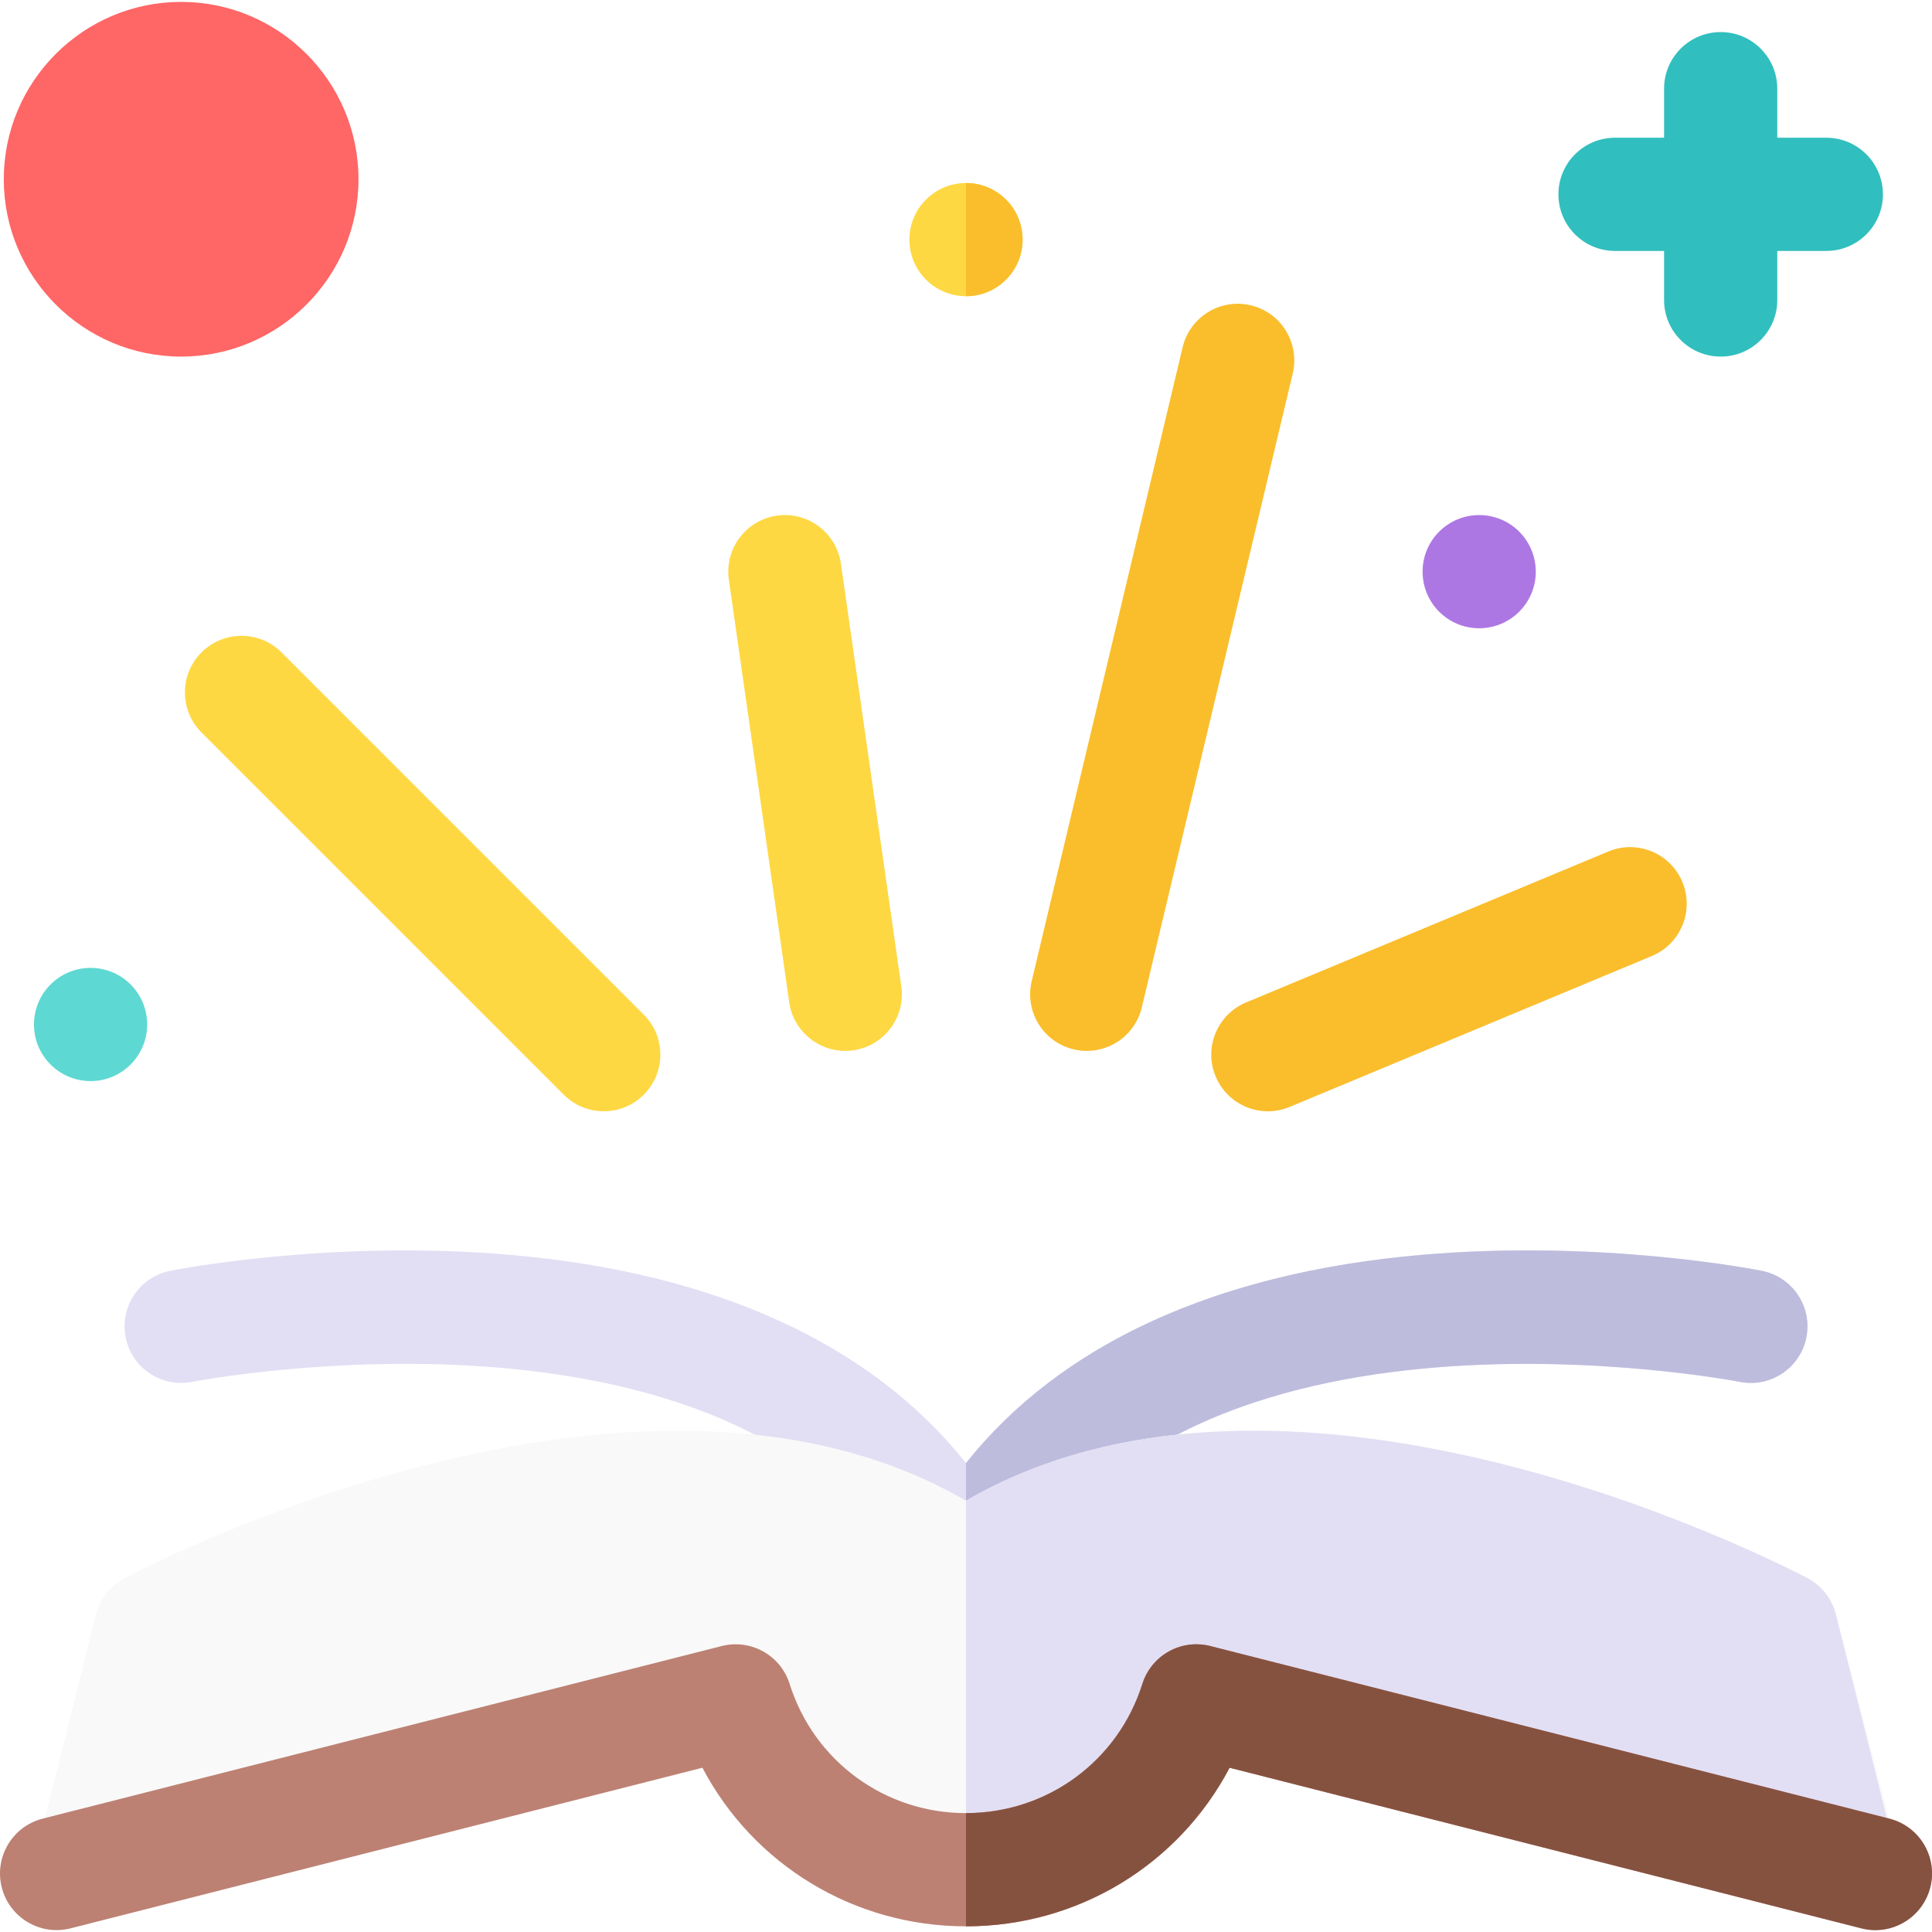
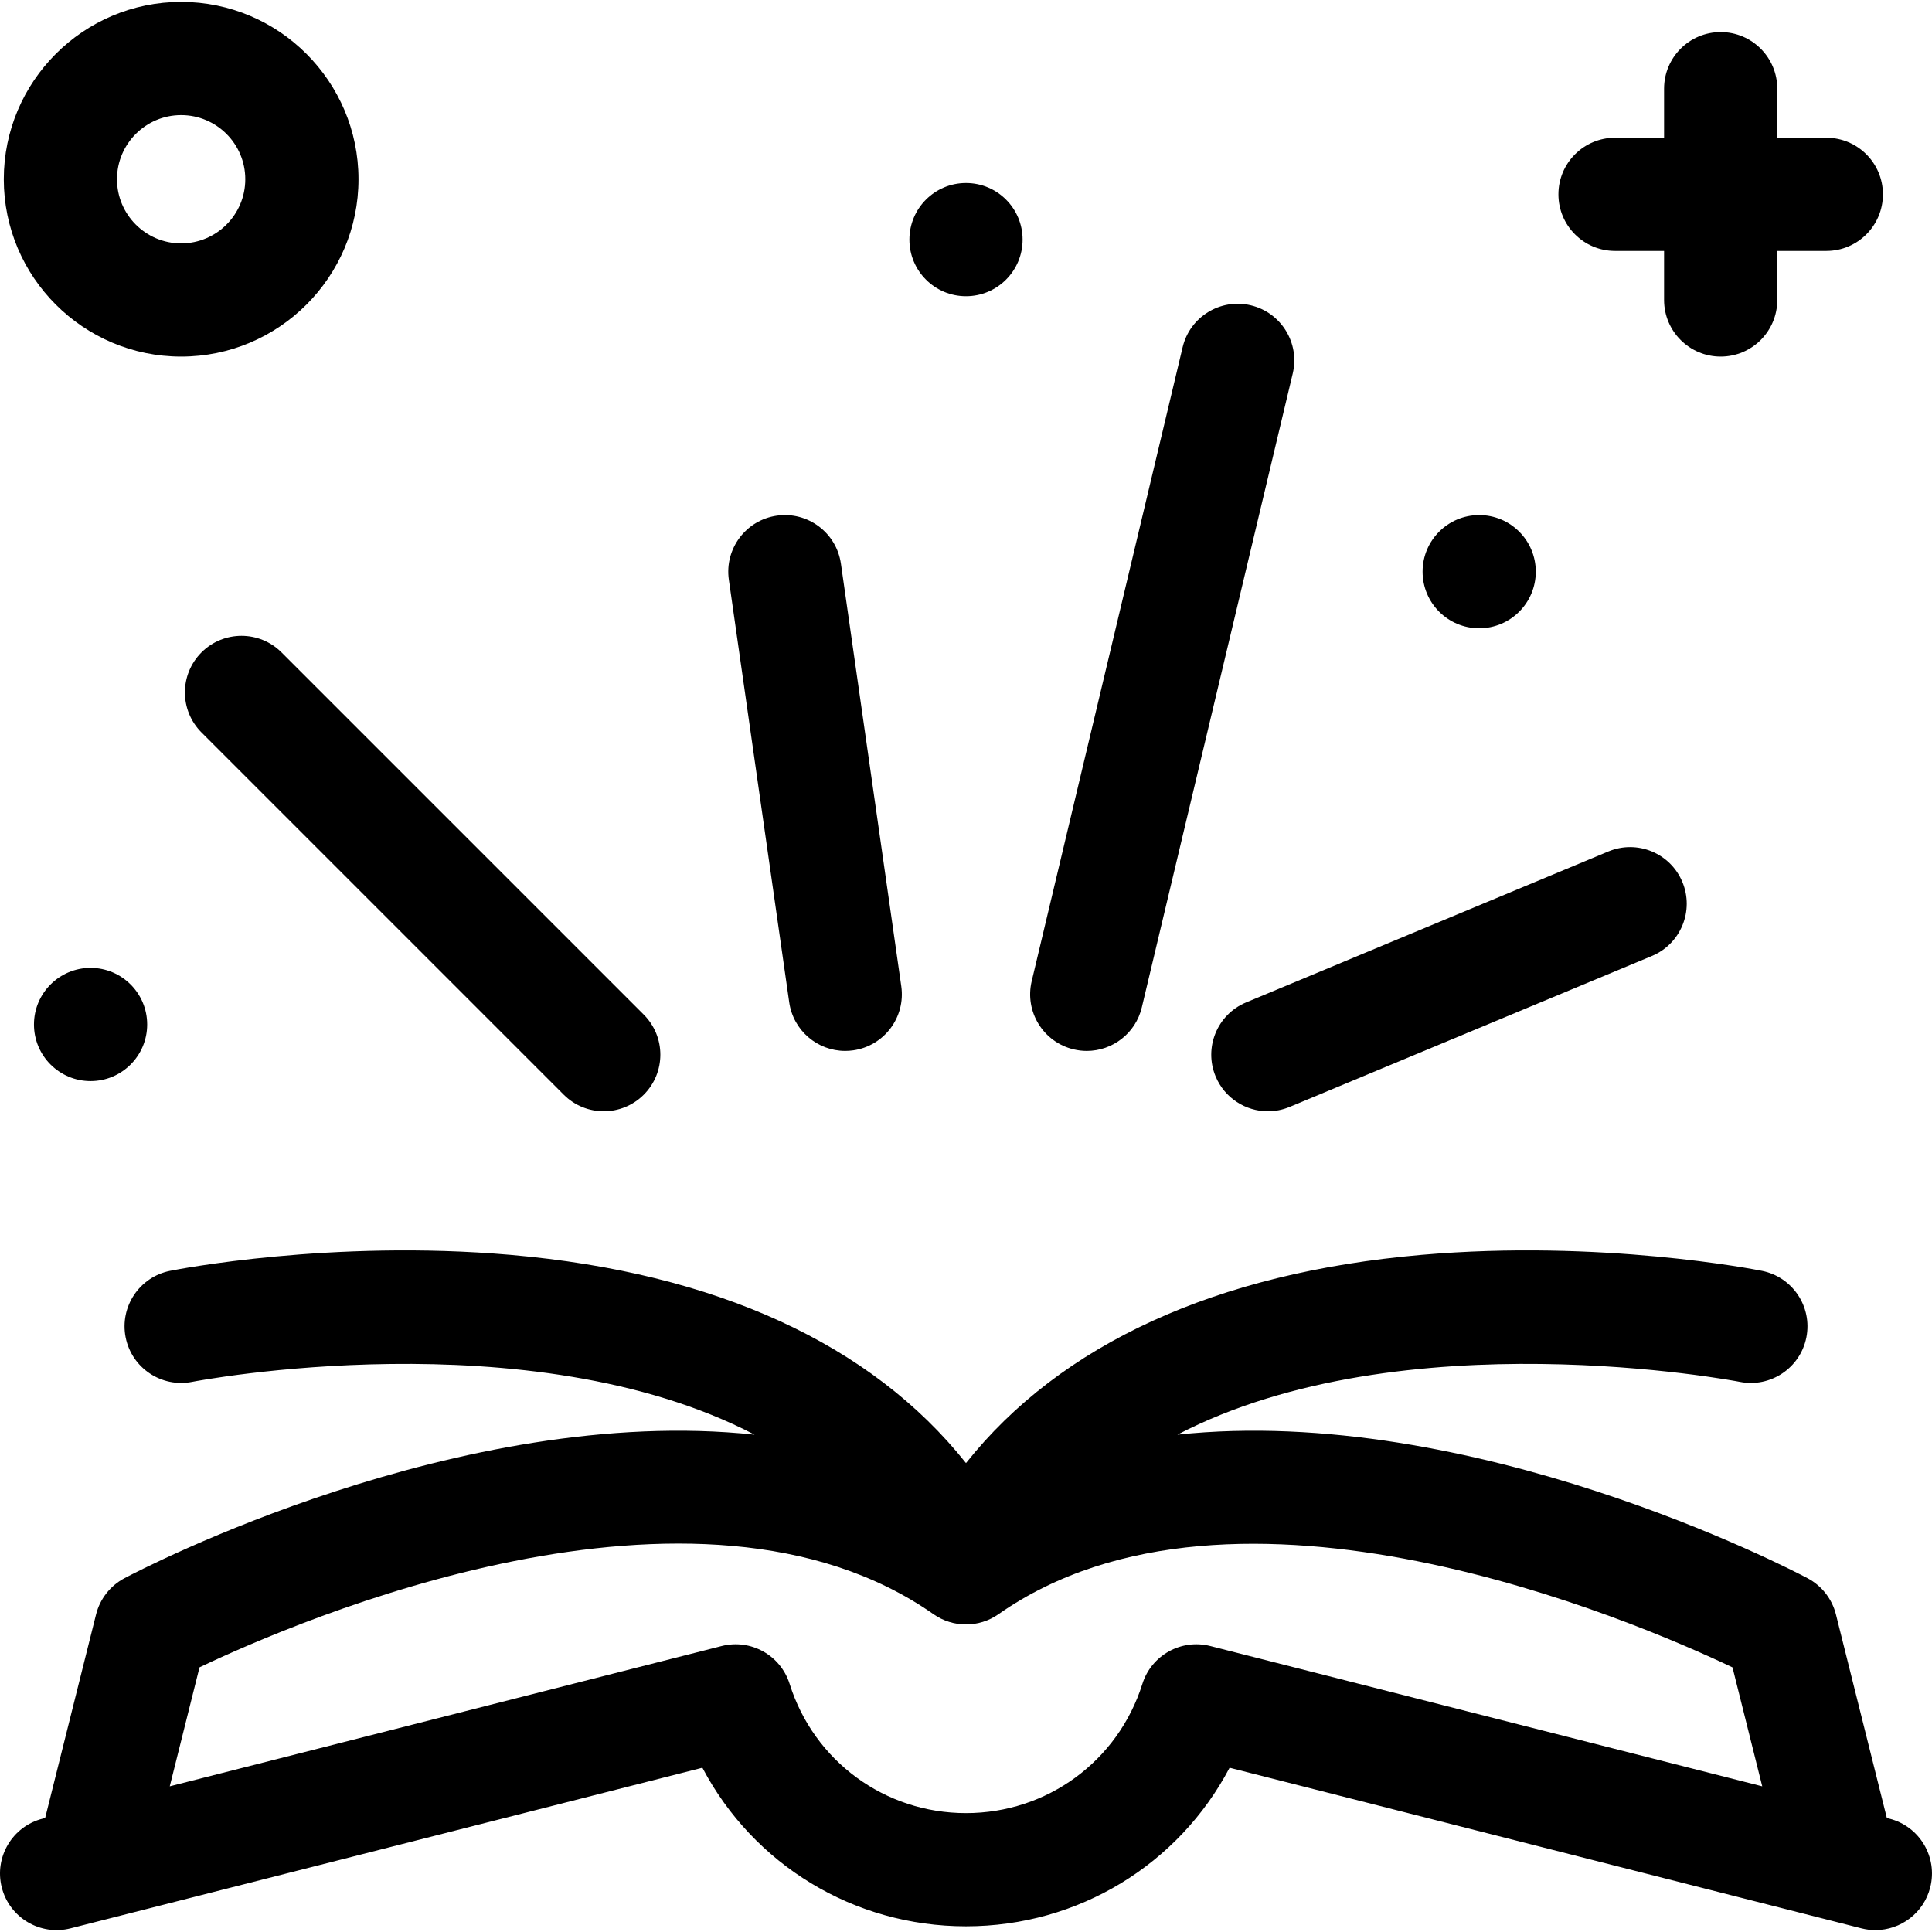
<svg xmlns="http://www.w3.org/2000/svg" id="Capa_1" enable-background="new 0 0 512.007 512.007" height="512" viewBox="0 0 512.007 512.007" width="512">
  <g>
-     <path d="m256.004 430.502c-5.682 0-10.876-3.21-13.416-8.292-42.277-84.553-190.166-56.293-191.653-55.997-8.124 1.61-16.019-3.662-17.636-11.782s3.645-16.014 11.764-17.638c1.719-.344 42.646-8.374 90.241-4.234 54.444 4.734 95.63 23.666 120.7 55.178 25.07-31.512 66.256-50.443 120.7-55.178 47.592-4.143 88.521 3.891 90.241 4.234 8.124 1.625 13.392 9.527 11.768 17.65-1.626 8.124-9.527 13.388-17.65 11.768-1.479-.294-149.366-28.555-191.643 55.999-2.54 5.082-7.735 8.292-13.416 8.292z" fill="#e2dff4" />
-     <path d="m269.42 422.21c42.276-84.554 190.164-56.293 191.643-55.999 8.123 1.62 16.024-3.644 17.65-11.768 1.624-8.123-3.644-16.025-11.768-17.65-1.72-.344-42.649-8.377-90.241-4.234-54.444 4.734-95.63 23.666-120.7 55.178v42.766c5.681-.001 10.876-3.211 13.416-8.293z" fill="#bebcdd" />
-     <path d="m486.554 427.862c-1.03-4.13-3.77-7.62-7.53-9.62-5.69-3.01-136.19-70.95-223.02-20.521-86.83-50.42-217.33 17.51-223.02 20.521-3.76 2-6.5 5.49-7.53 9.62l-13.49 53.93 15.934 11.306 166.468-43.234s64 96.681 120.851 0l184.827 47.628.655-15.528z" fill="#f9f9f9" />
-     <path d="m500.044 481.797-13.488-53.935c-1.032-4.129-3.771-7.625-7.533-9.617-5.691-3.014-136.186-70.948-223.019-20.525v106.782c29.811 0 56.382-18.416 69.857-44.024l167.447 45.563 7.399-24.073z" fill="#e2dff4" />
-     <path d="m497.014 511.506c-1.224 0-2.466-.151-3.706-.466l-167.446-42.563c-13.477 25.608-40.048 42.024-69.858 42.024s-56.382-16.416-69.858-42.024l-167.447 42.563c-8.034 2.039-16.193-2.814-18.233-10.843s2.813-16.192 10.843-18.233l179.95-45.74c7.718-1.963 15.612 2.442 18.002 10.03 6.454 20.485 25.238 34.248 46.743 34.248s40.289-13.763 46.743-34.248c2.39-7.588 10.286-11.99 18.002-10.03l179.95 45.74c8.029 2.041 12.883 10.204 10.843 18.233-1.726 6.788-7.83 11.308-14.528 11.309z" fill="#bc8173" />
-     <path d="m325.862 468.477 167.446 42.563c1.24.314 2.482.466 3.706.466 6.697-.001 12.802-4.521 14.527-11.309 2.04-8.029-2.813-16.192-10.843-18.233l-179.95-45.74c-7.716-1.96-15.612 2.442-18.002 10.03-6.454 20.485-25.238 34.248-46.743 34.248v30c29.811 0 56.383-16.416 69.859-42.025z" fill="#865240" />
-     <path d="m484.004 36.502h-13v-13c0-8.284-6.716-15-15-15s-15 6.716-15 15v13h-13c-8.284 0-15 6.716-15 15s6.716 15 15 15h13v13c0 8.284 6.716 15 15 15s15-6.716 15-15v-13h13c8.284 0 15-6.716 15-15s-6.716-15-15-15z" fill="#31bebe" />
-     <path d="m336.01 294.506c-5.875 0-11.451-3.474-13.852-9.234-3.187-7.647.43-16.43 8.076-19.615l96-40c7.646-3.189 16.429.43 19.615 8.076 3.187 7.647-.43 16.43-8.076 19.615l-96 40c-1.886.786-3.841 1.158-5.763 1.158z" fill="#fabe2c" />
-     <path d="m288.016 278.506c-1.15 0-2.318-.134-3.487-.412-8.059-1.919-13.036-10.007-11.117-18.066l40-168c1.919-8.059 10.002-13.035 18.066-11.117 8.059 1.919 13.036 10.007 11.117 18.066l-40 168c-1.64 6.89-7.792 11.529-14.579 11.529z" fill="#fabe2c" />
-     <path d="m223.985 278.504c-7.345 0-13.762-5.398-14.831-12.881l-16-112c-1.171-8.201 4.527-15.799 12.729-16.971 8.19-1.174 15.799 4.527 16.971 12.729l16 112c1.171 8.201-4.527 15.799-12.729 16.971-.719.102-1.434.152-2.14.152z" fill="#fed843" />
-     <path d="m160.004 294.502c-3.839 0-7.678-1.465-10.606-4.394l-96-96c-5.858-5.857-5.858-15.355 0-21.213 5.857-5.857 15.355-5.857 21.213 0l96 96c5.858 5.857 5.858 15.355 0 21.213-2.93 2.929-6.768 4.394-10.607 4.394z" fill="#fed843" />
-     <circle cx="24.004" cy="271.503" fill="#5ed8d3" r="15" />
-     <circle cx="256.004" cy="63.501" fill="#fed843" r="15" />
-     <circle cx="392.004" cy="151.5" fill="#ad77e3" r="15" />
-     <path d="m271.004 63.501c0-8.285-6.716-15-15-15v30c8.284 0 15-6.716 15-15z" fill="#fabe2c" />
-     <path d="m48.004 94.502c-25.916 0-47-21.084-47-47s21.084-47 47-47 47 21.084 47 47-21.084 47-47 47z" fill="#f66" />
+     <path d="m500.699 481.964-.656-.167-13.488-53.934c-1.032-4.13-3.771-7.627-7.533-9.618-4.553-2.411-88.953-46.35-166.99-38.038 59.699-31.065 147.889-14.223 149.03-13.996 8.123 1.62 16.024-3.644 17.65-11.768 1.624-8.123-3.644-16.025-11.768-17.65-1.72-.344-42.649-8.377-90.241-4.234-54.444 4.734-95.63 23.666-120.7 55.178-25.07-31.512-66.256-50.443-120.7-55.178-47.596-4.14-88.522 3.891-90.241 4.234-8.119 1.624-13.381 9.518-11.764 17.638s9.512 13.393 17.636 11.782c1.147-.228 89.34-17.071 149.04 13.995-78.036-8.311-162.436 35.627-166.989 38.038-3.762 1.991-6.501 5.488-7.533 9.618l-13.488 53.934-.656.167c-8.029 2.041-12.883 10.204-10.843 18.233 2.04 8.028 10.199 12.882 18.233 10.843l167.446-42.563c13.477 25.608 40.048 42.024 69.858 42.024s56.382-16.416 69.858-42.024l167.446 42.563c1.24.314 2.482.466 3.706.466 6.697-.001 12.802-4.521 14.527-11.309 2.043-8.03-2.811-16.193-10.84-18.234zm-179.95-45.741c-7.716-1.96-15.612 2.442-18.002 10.03-6.454 20.485-25.238 34.248-46.743 34.248s-40.289-13.763-46.743-34.248c-2.39-7.588-10.284-11.993-18.002-10.03l-146.272 37.18 7.887-31.536c25.915-12.359 131.677-58.071 194.528-14.077 5.164 3.615 12.039 3.615 17.203 0 62.707-43.894 168.608 1.76 194.531 14.087l7.884 31.526z" />
+     <path d="m428.004 66.502h13v13c0 8.284 6.716 15 15 15s15-6.716 15-15v-13h13c8.284 0 15-6.716 15-15s-6.716-15-15-15h-13v-13c0-8.284-6.716-15-15-15s-15 6.716-15 15v13h-13c-8.284 0-15 6.716-15 15s6.716 15 15 15z" />
+     <path d="m426.234 225.656-96 40c-7.646 3.186-11.263 11.968-8.076 19.615 2.4 5.761 7.977 9.234 13.852 9.234 1.923 0 3.878-.372 5.764-1.158l96-40c7.646-3.186 11.263-11.968 8.076-19.615-3.187-7.646-11.969-11.265-19.616-8.076z" />
+     <path d="m284.529 278.094c1.169.278 2.337.412 3.487.412 6.786 0 12.938-4.639 14.579-11.529l40-168c1.919-8.06-3.059-16.147-11.117-18.066-8.064-1.918-16.147 3.059-18.066 11.117l-40 168c-1.919 8.059 3.058 16.147 11.117 18.066z" />
+     <path d="m209.154 265.623c1.069 7.482 7.486 12.881 14.831 12.881.706 0 1.421-.05 2.14-.152 8.201-1.172 13.899-8.77 12.729-16.971l-16-112c-1.172-8.201-8.78-13.902-16.971-12.729-8.201 1.172-13.899 8.77-12.729 16.971z" />
+     <path d="m53.397 172.895c-5.858 5.857-5.858 15.355 0 21.213l96 96c2.929 2.929 6.768 4.394 10.606 4.394s7.678-1.465 10.606-4.394c5.858-5.857 5.858-15.355 0-21.213l-96-96c-5.856-5.857-15.354-5.857-21.212 0z" />
+     <path d="m48.004 94.502c25.916 0 47-21.084 47-47s-21.084-47-47-47-47 21.084-47 47 21.084 47 47 47zm0-64c9.374 0 17 7.626 17 17s-7.626 17-17 17-17-7.626-17-17 7.626-17 17-17z" />
+     <circle cx="24.004" cy="271.503" r="15" />
+     <circle cx="392.004" cy="151.5" r="15" />
+     <circle cx="256.004" cy="63.501" r="15" />
  </g>
</svg>
